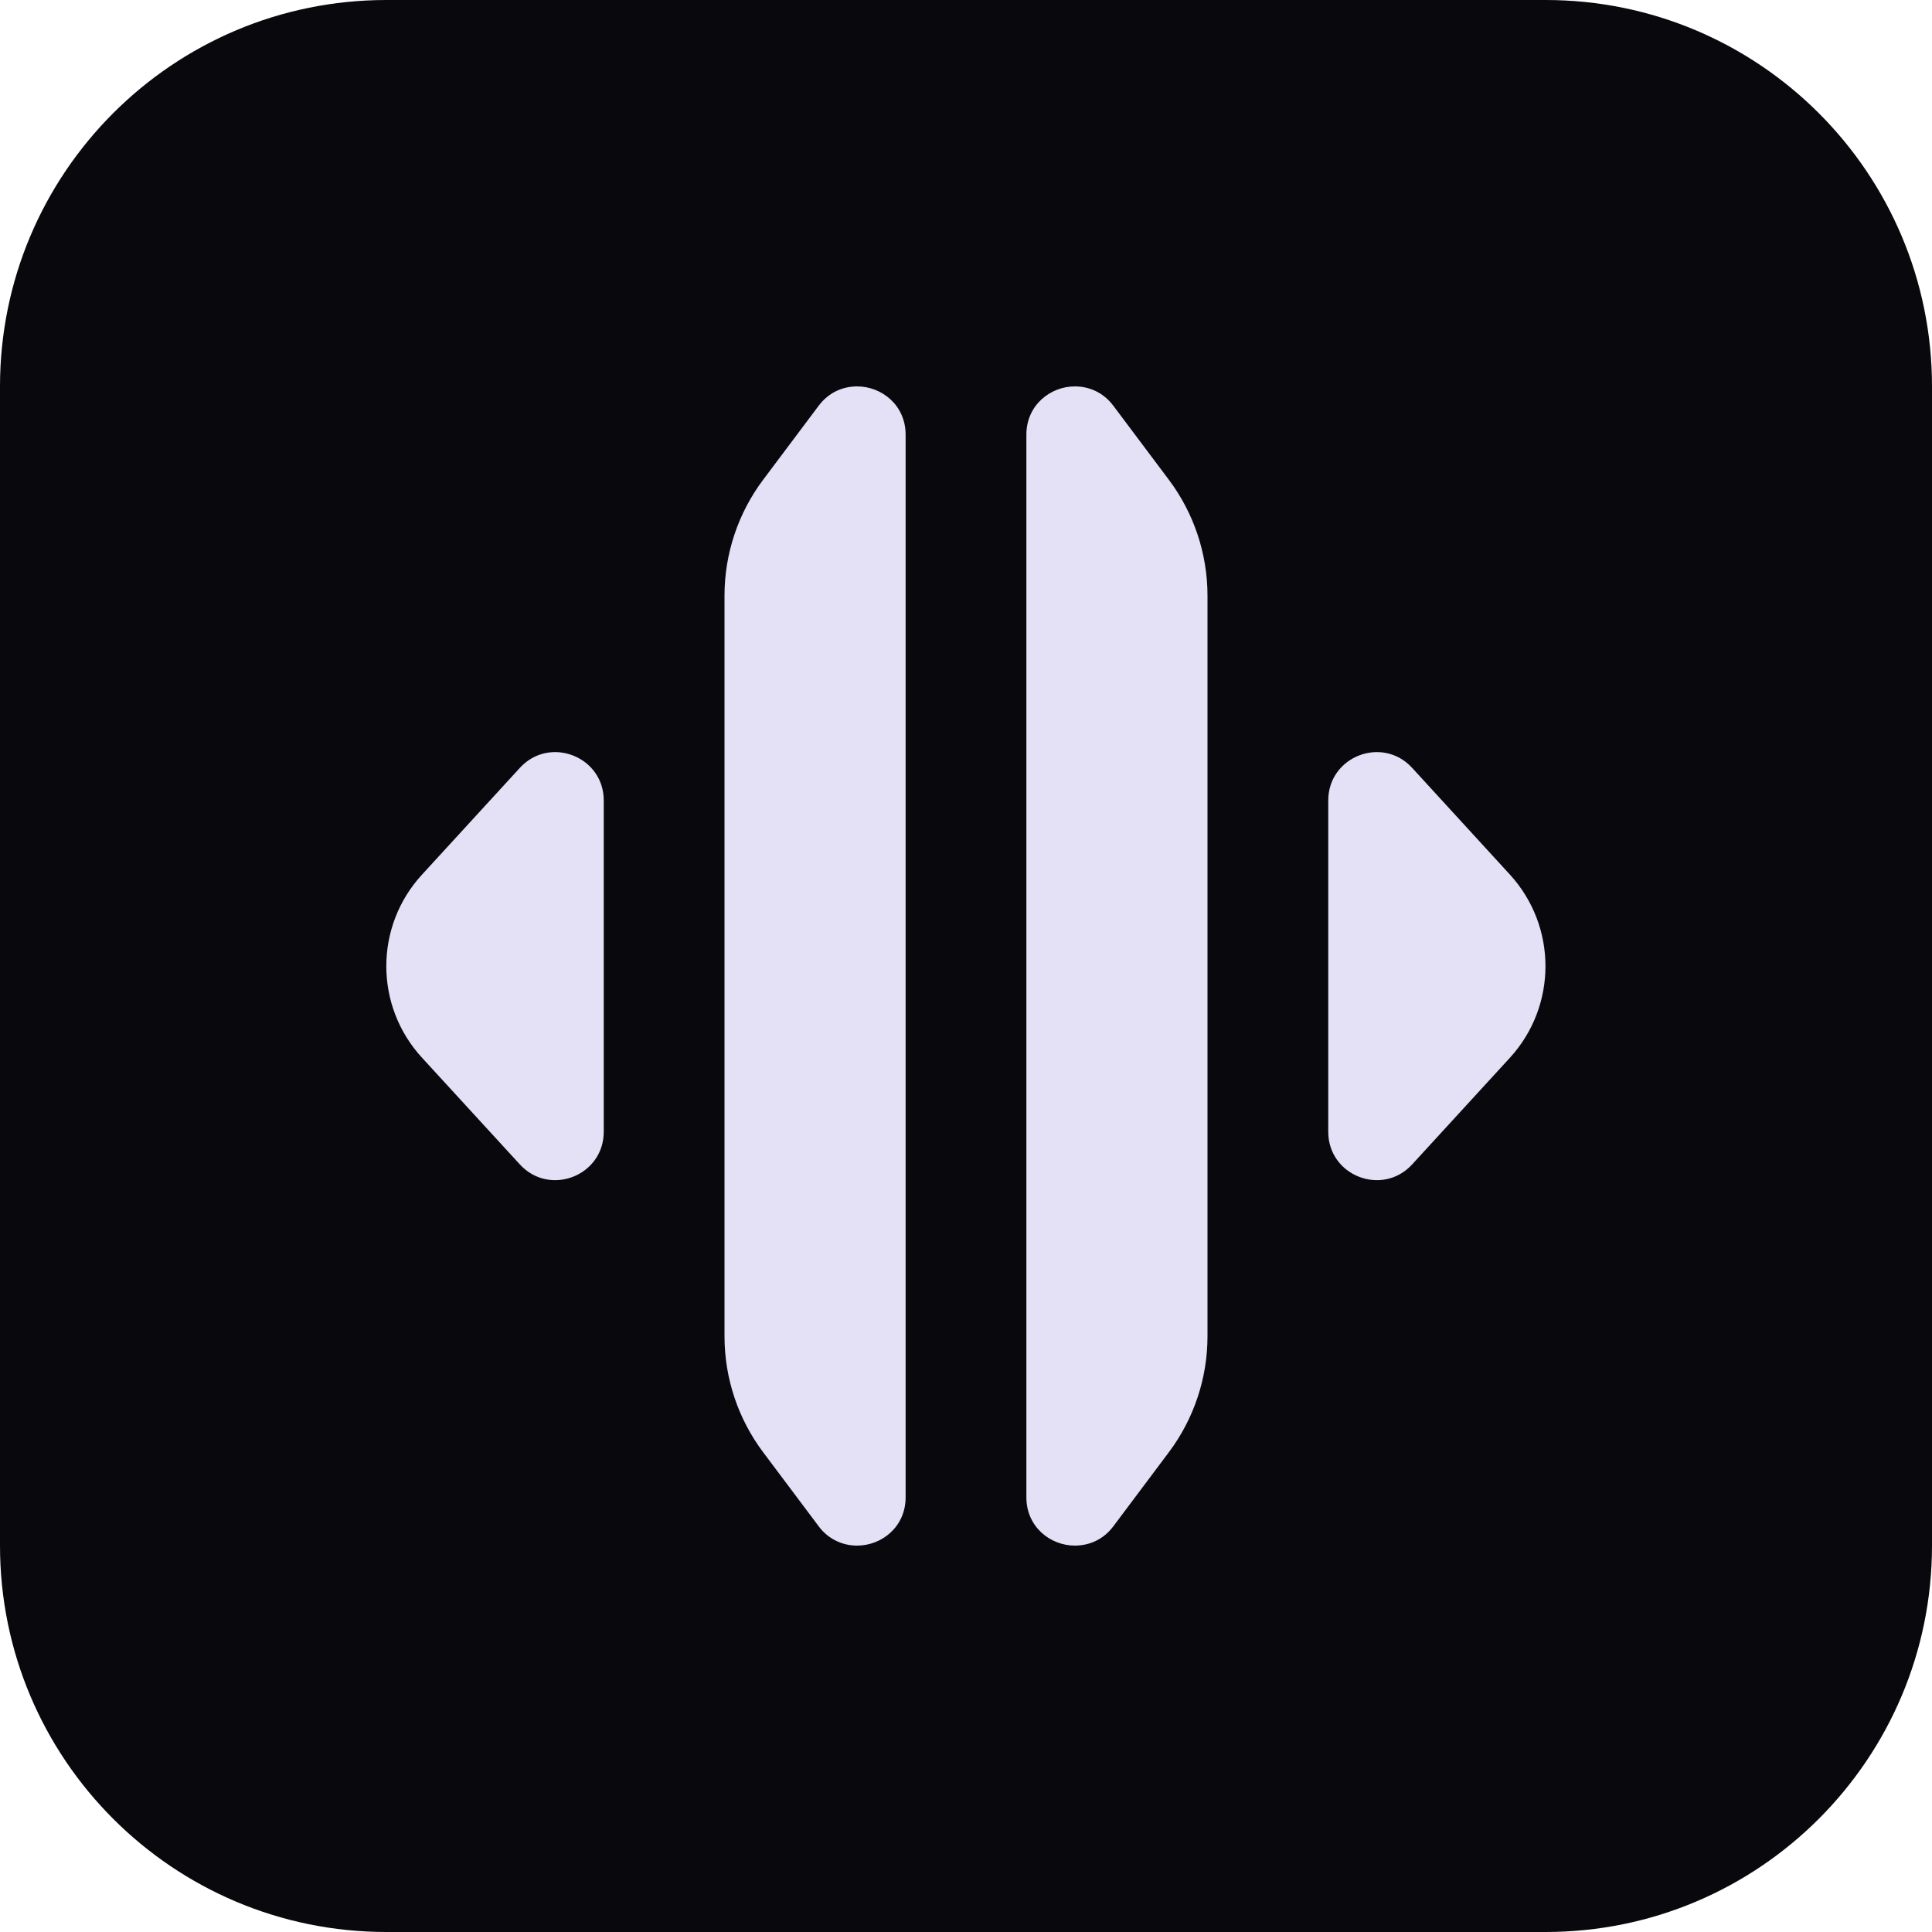
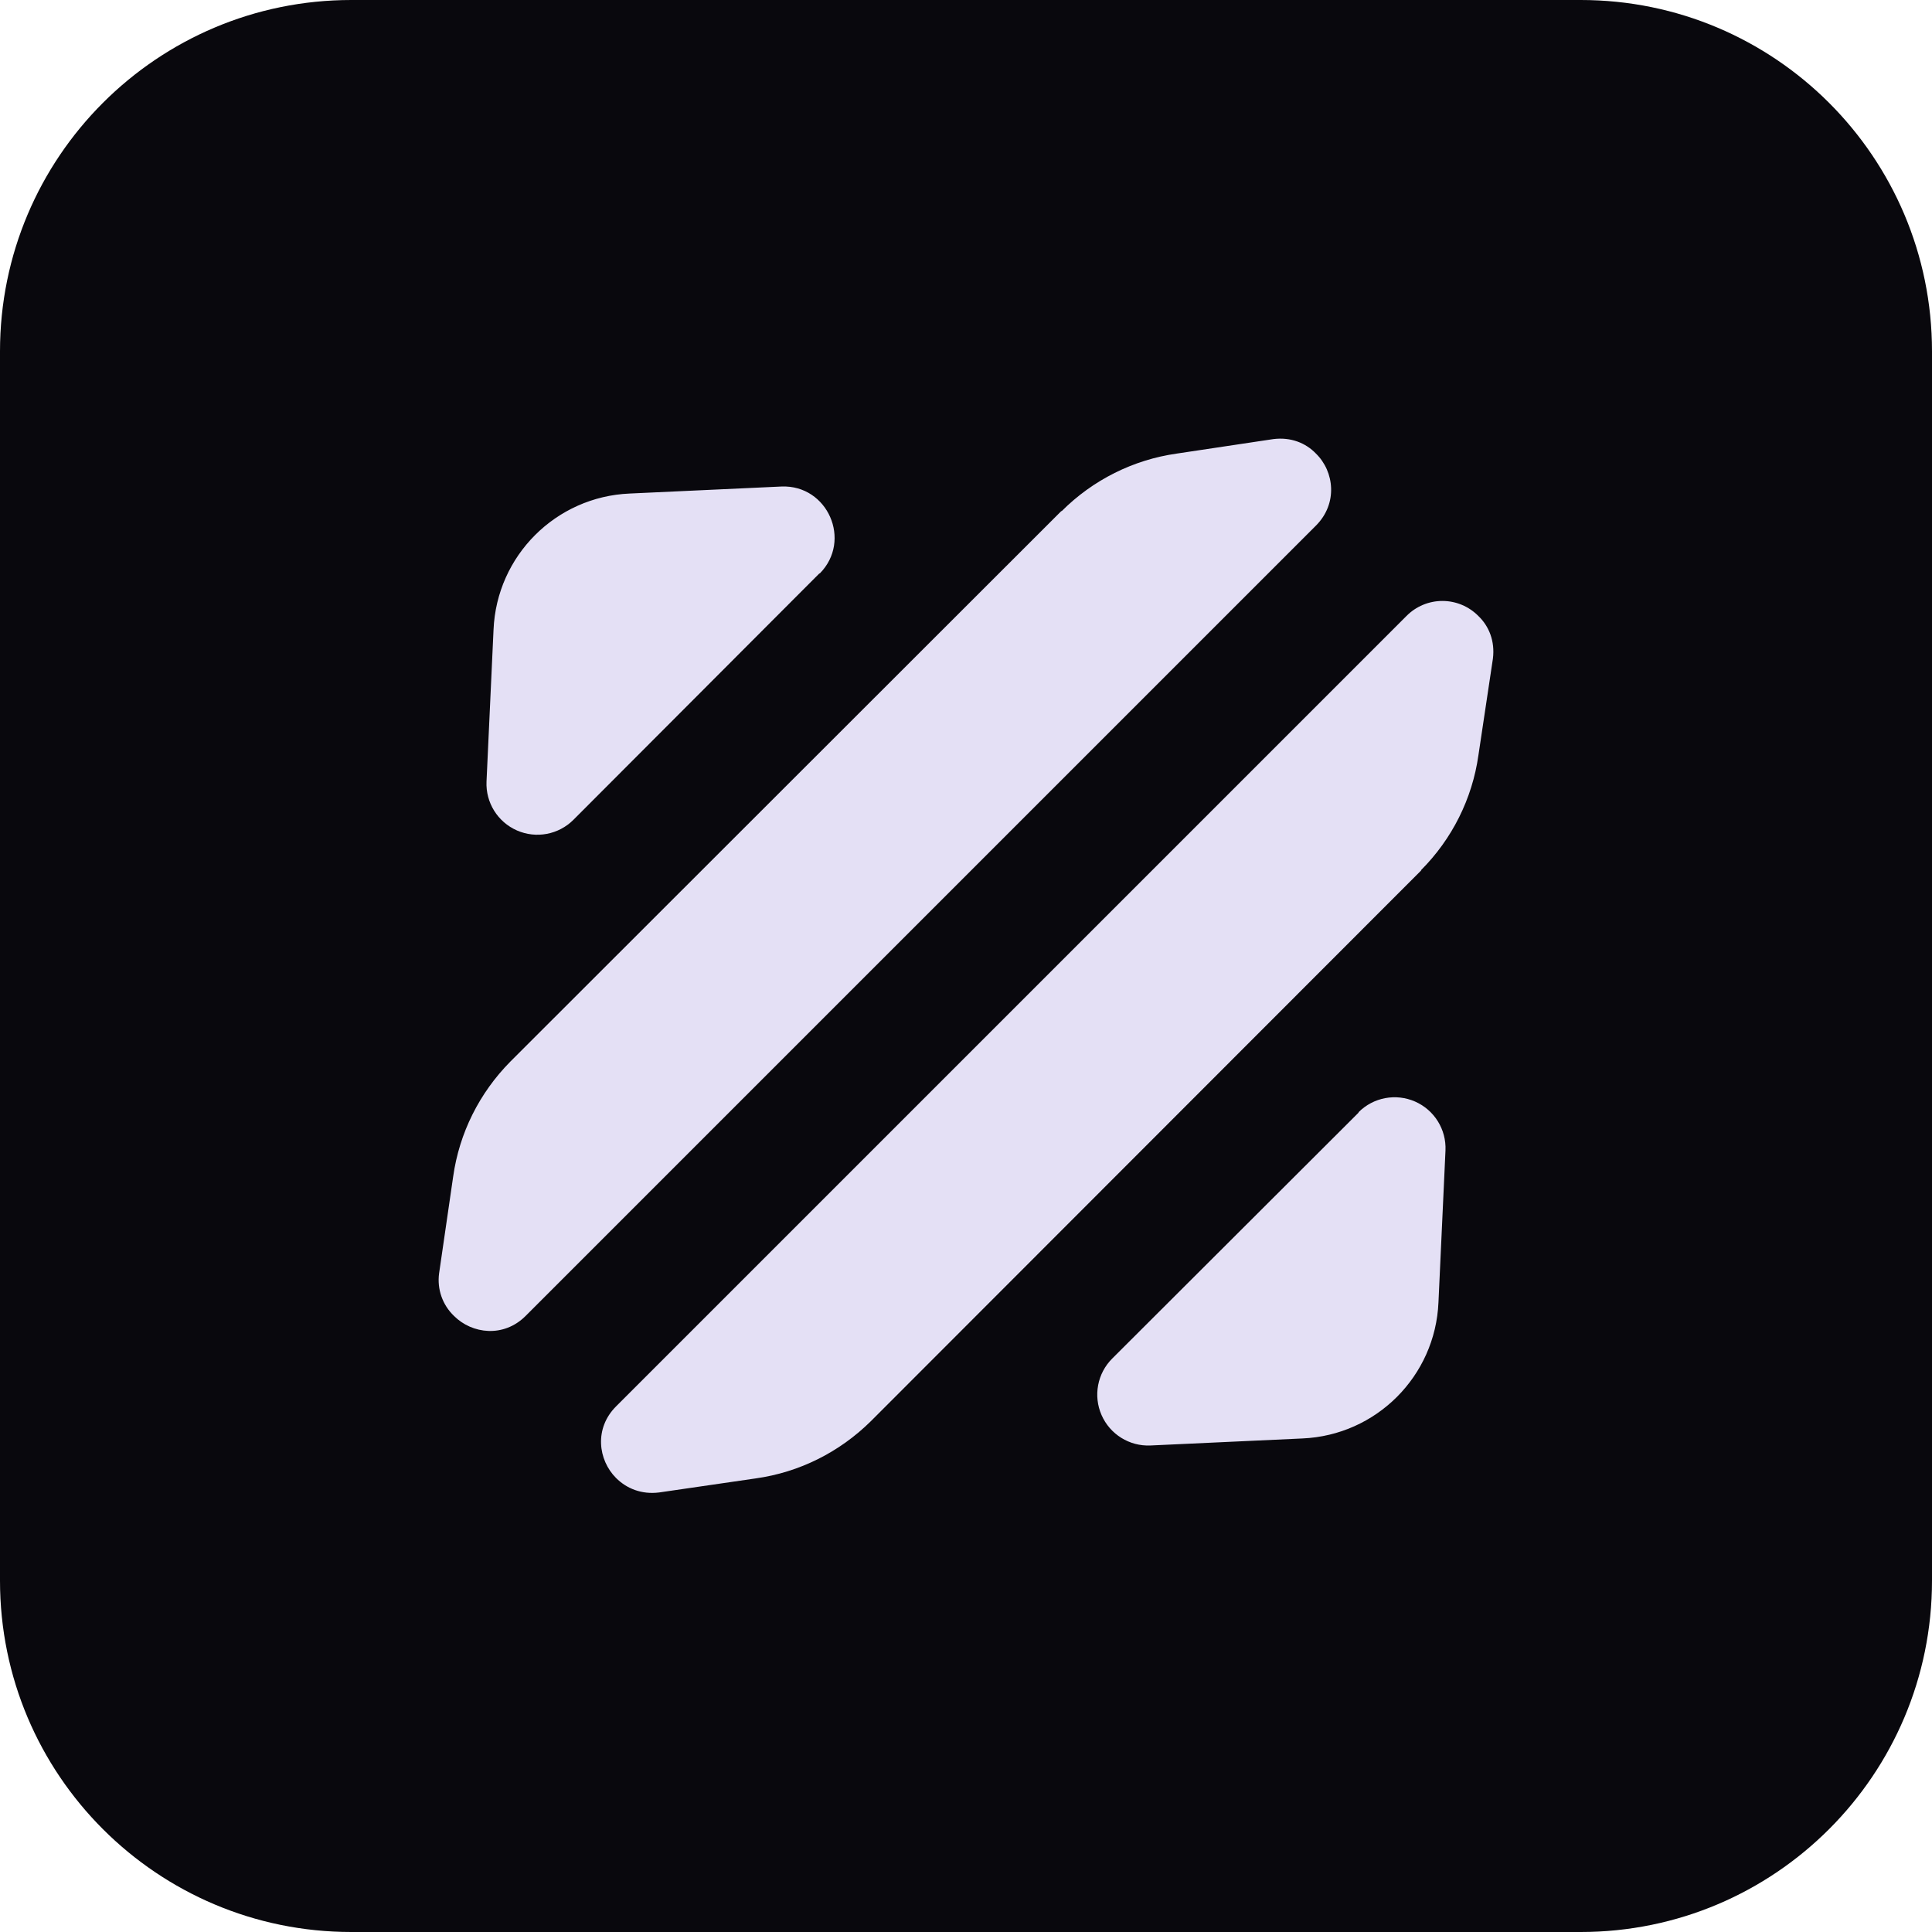
- <svg xmlns="http://www.w3.org/2000/svg" width="40" height="40" fill="none" viewBox="0 0 40 40">
-   <rect width="40" height="40" fill="#09080D" rx="8" />
-   <path fill="#E4E0F5" fill-rule="evenodd" d="M24.2 9.933a4 4 0 0 1 .8 2.4v15.334a4 4 0 0 1-.8 2.4l-1.15 1.534c-.21.28-.505.399-.796.399-.509 0-1.004-.388-1.004-1V9c0-.611.495-1 1.004-1 .29 0 .586.12.796.4zm-11.7 6.64c0-.912-1.121-1.348-1.737-.675L8.74 18.105a2.8 2.8 0 0 0 0 3.797l2.023 2.206c.616.672 1.737.236 1.737-.676zm16.737-.675c-.616-.673-1.737-.237-1.737.675v6.859c0 .912 1.12 1.348 1.737.676l2.022-2.206a2.81 2.81 0 0 0 0-3.797zM15 12.333a4 4 0 0 1 .8-2.4L16.95 8.4c.21-.28.505-.4.796-.4.509 0 1.004.389 1.004 1v22c0 .612-.495 1-1.004 1a.98.98 0 0 1-.796-.4l-1.15-1.533a4 4 0 0 1-.8-2.4z" clip-rule="evenodd" />
+ <svg xmlns="http://www.w3.org/2000/svg" width="44" height="44" fill="none" viewBox="0 0 44 44">
+   <rect width="44" height="44" fill="#09080D" rx="8" />
+   <path fill="#E4E0F5" fill-rule="evenodd" d="M24.18 11.64c.71-.71 1.63-1.17 2.62-1.31L29 10c.4-.05.74.09.97.33.42.41.5 1.14 0 1.64l-18 18c-.5.5-1.22.41-1.63 0A1.13 1.13 0 0 1 10 29l.32-2.2c.14-1 .6-1.91 1.3-2.62l12.55-12.54Zm8.18 8.18c.71-.71 1.17-1.63 1.31-2.62L34 15c.05-.4-.09-.74-.33-.97a1.15 1.15 0 0 0-1.64 0l-18 18c-.5.5-.41 1.22 0 1.63.24.24.58.38.98.33l2.2-.32c1-.14 1.91-.6 2.62-1.3l12.54-12.55Zm-1.42 5.51a1.16 1.16 0 0 1 1.98.87l-.16 3.46a3.24 3.24 0 0 1-3.1 3.1l-3.46.16a1.16 1.16 0 0 1-.87-1.98l5.61-5.6ZM18.67 13.06c.74-.75.18-2.02-.87-1.98l-3.46.16a3.24 3.24 0 0 0-3.1 3.1l-.16 3.46a1.16 1.16 0 0 0 1.98.87l5.6-5.61Z" clip-rule="evenodd" />
</svg>
